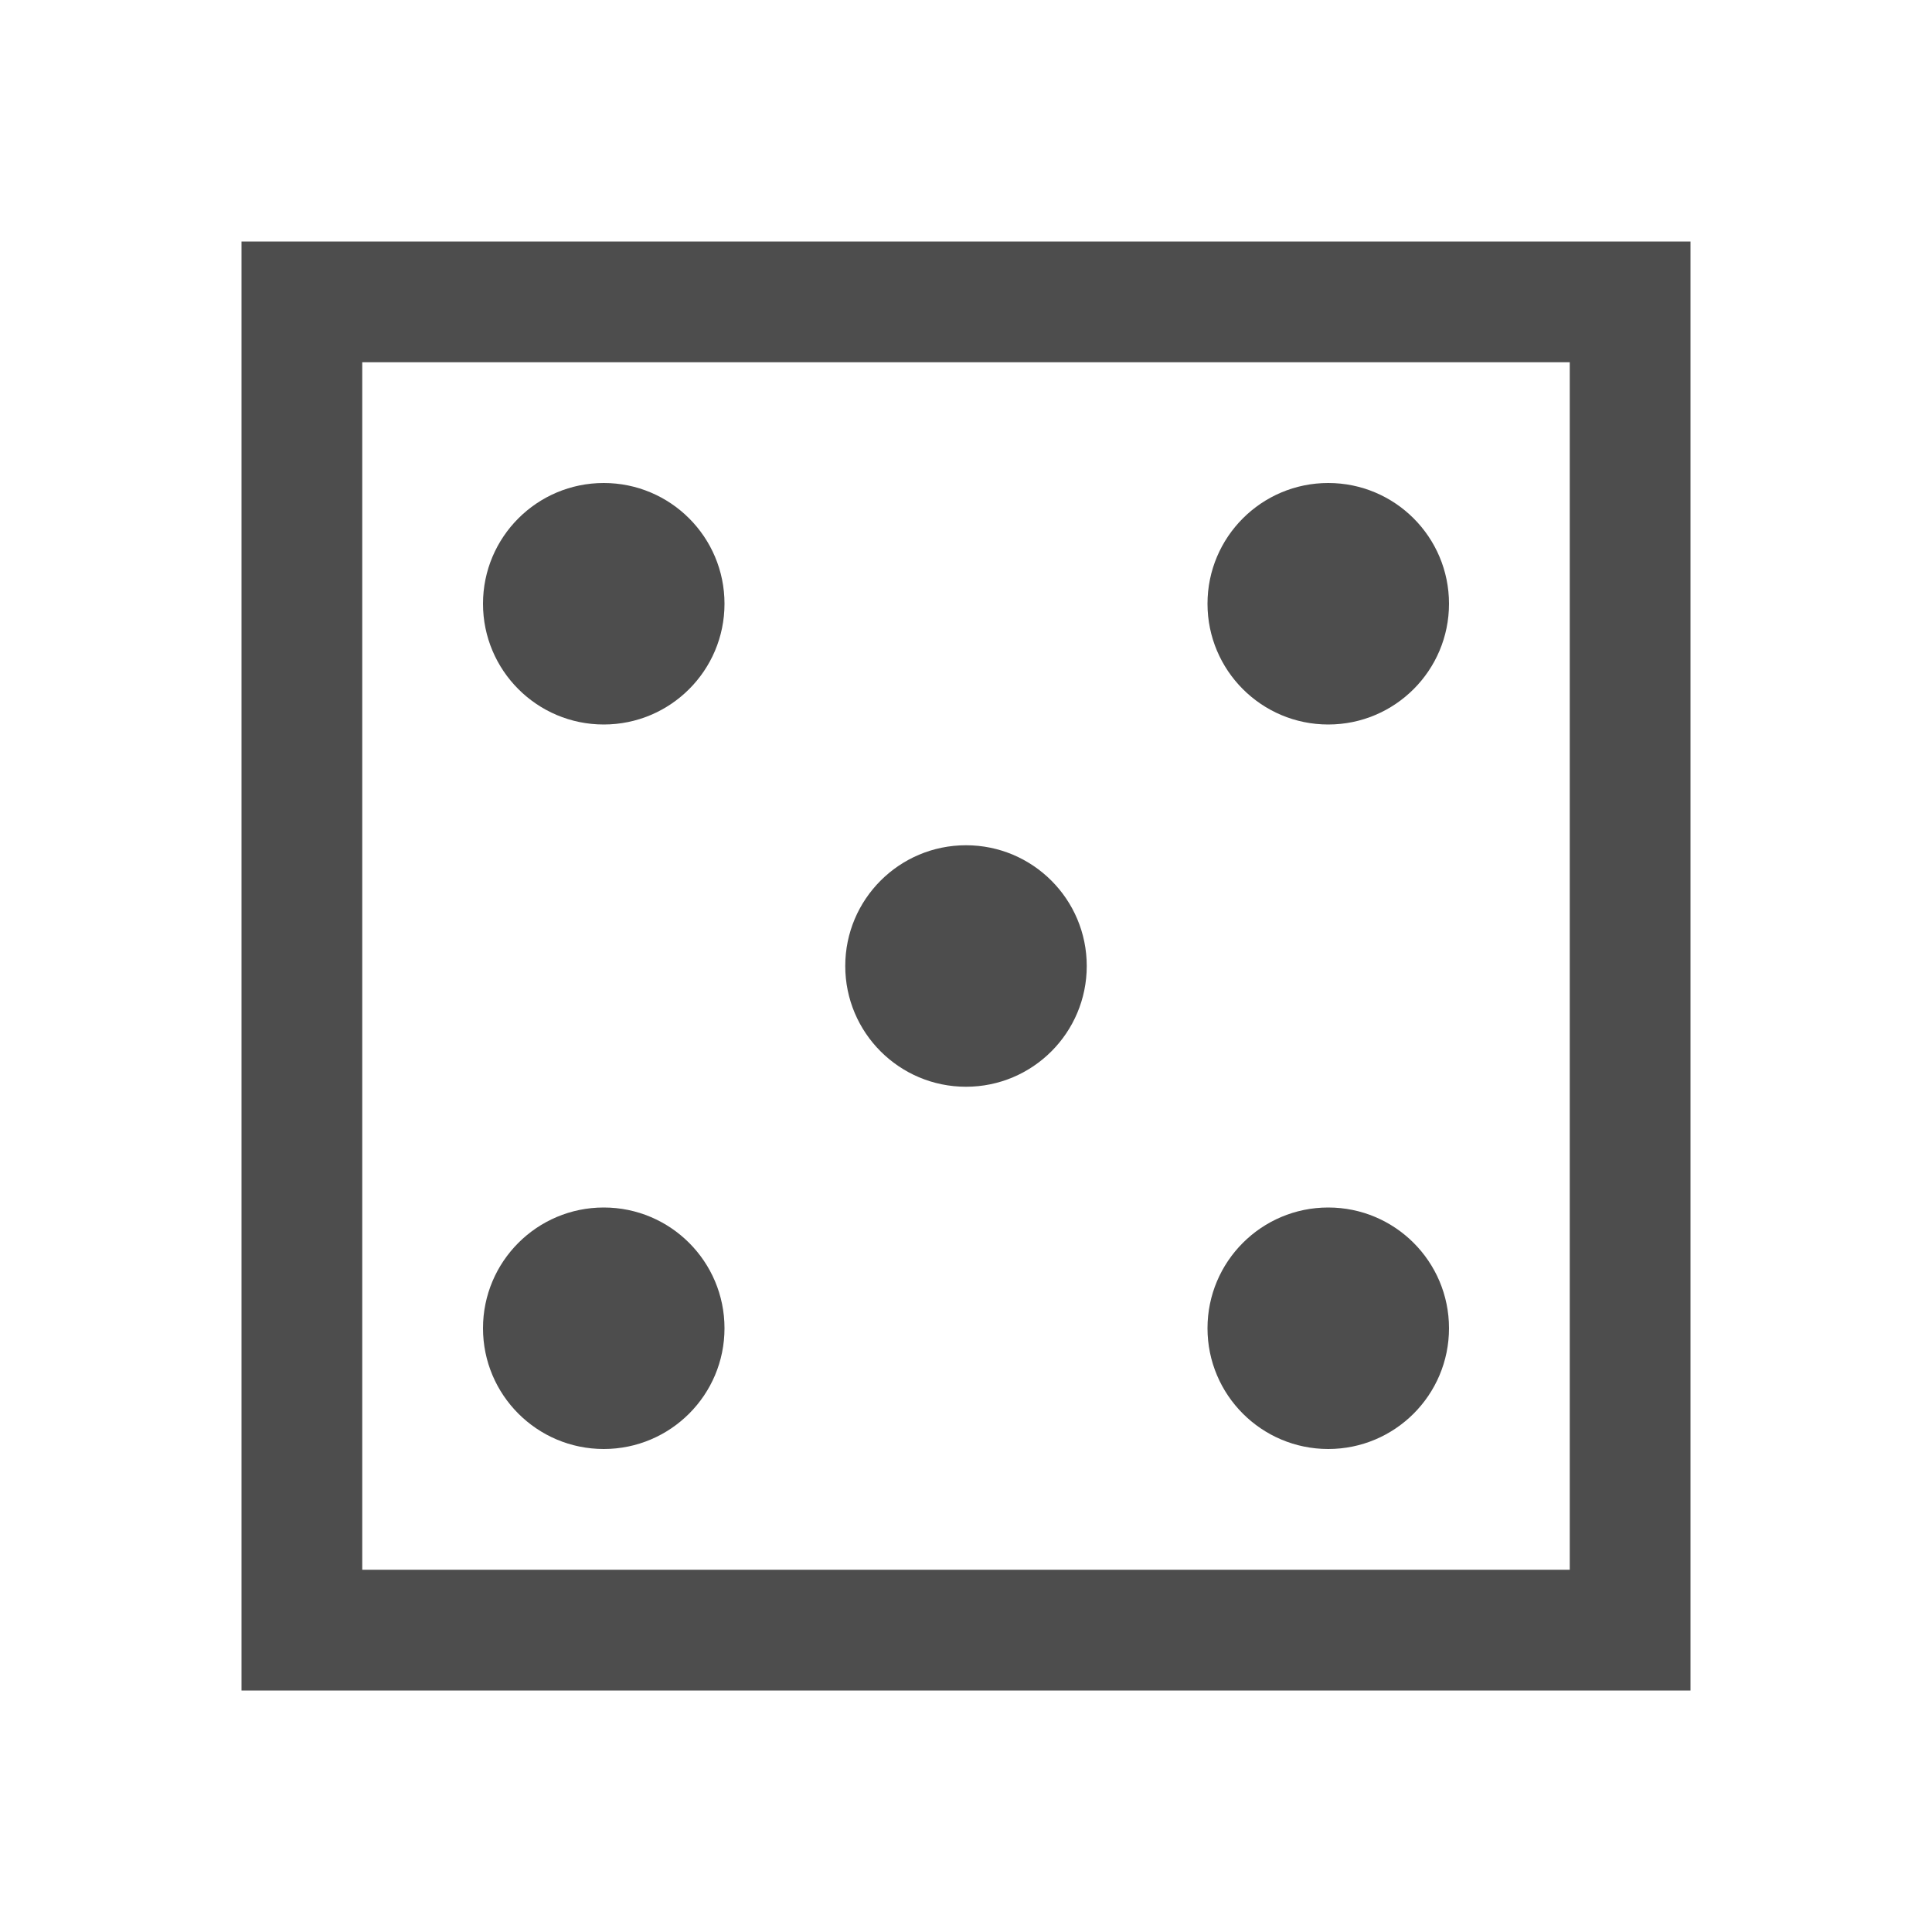
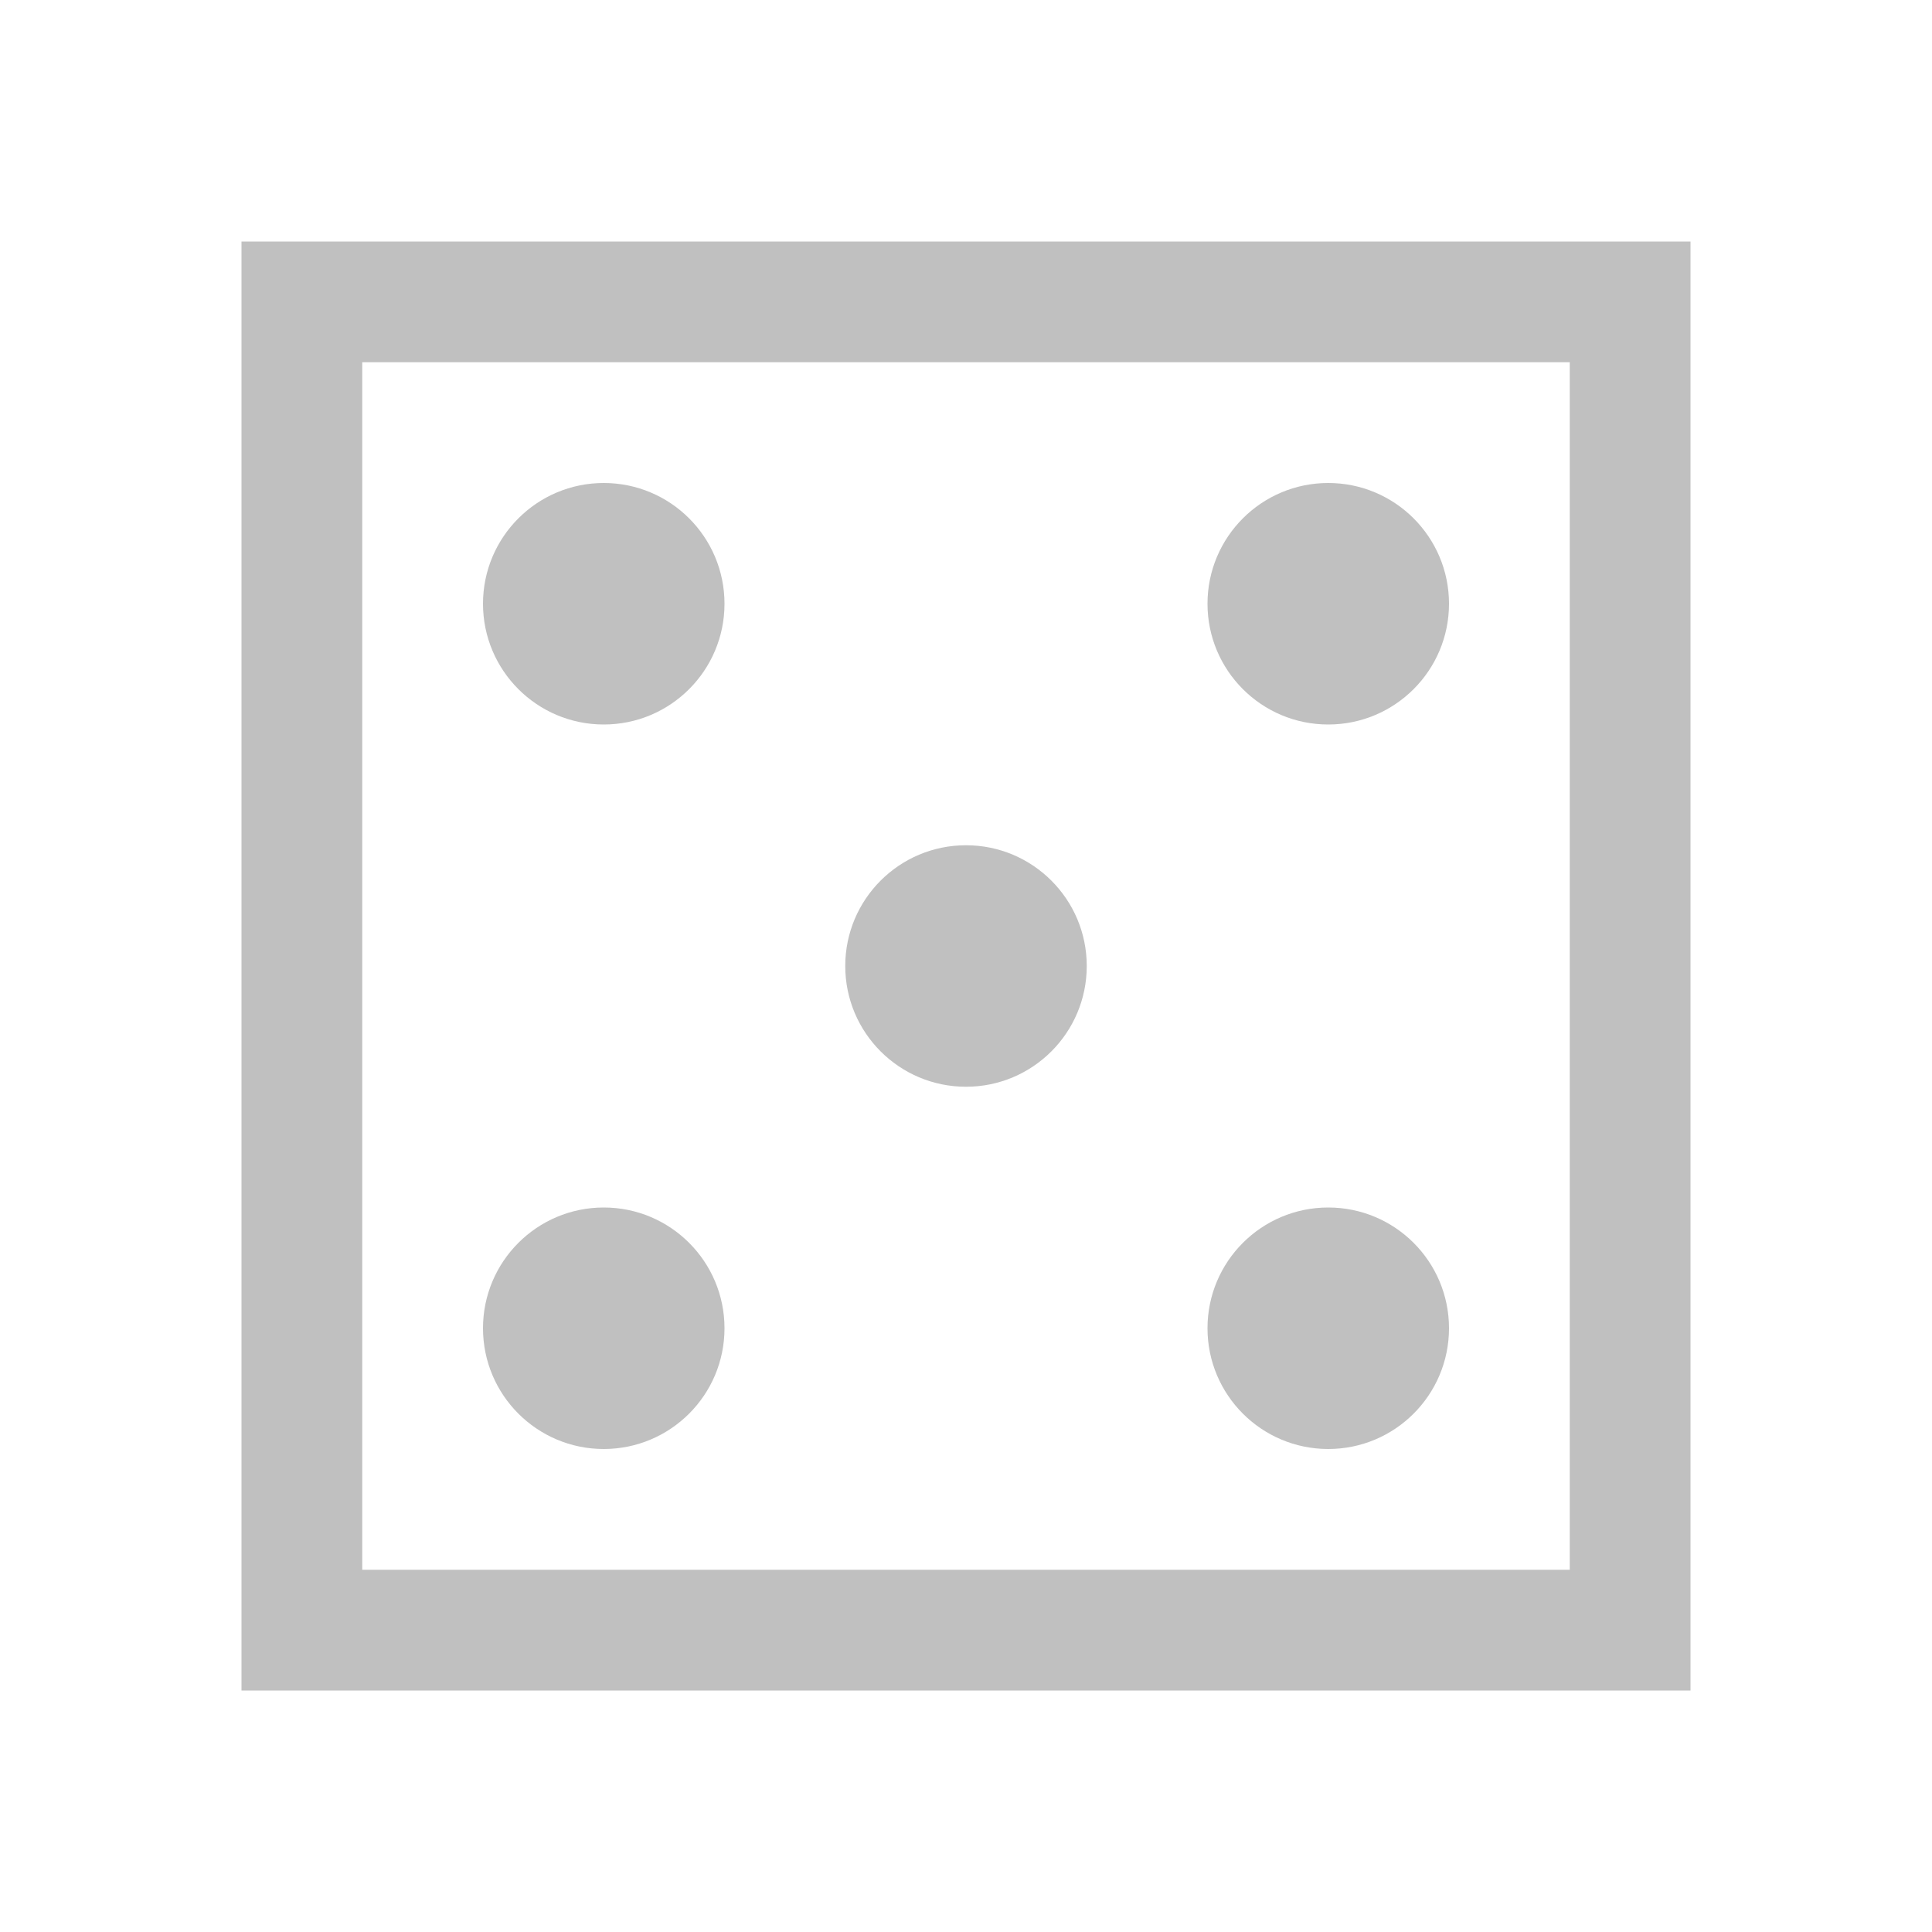
<svg xmlns="http://www.w3.org/2000/svg" viewBox="0 0 16 16">
  <defs id="defs3051">
    <style type="text/css" id="current-color-scheme">
      .ColorScheme-Text {
-         color:#4d4d4d;
+         color:#c0c0c0;
      }
      </style>
  </defs>
  <path style="fill:currentColor;fill-opacity:1;stroke:none" d="M 2 2 L 2 14 L 14 14 L 14 2 L 2 2 z M 3 3 L 13 3 L 13 13 L 3 13 L 3 3 z M 5 4 A 1 1 0 0 0 4 5 A 1 1 0 0 0 5 6 A 1 1 0 0 0 6 5 A 1 1 0 0 0 5 4 z M 11 4 A 1 1 0 0 0 10 5 A 1 1 0 0 0 11 6 A 1 1 0 0 0 12 5 A 1 1 0 0 0 11 4 z M 8 7 A 1 1 0 0 0 7 8 A 1 1 0 0 0 8 9 A 1 1 0 0 0 9 8 A 1 1 0 0 0 8 7 z M 5 10 A 1 1 0 0 0 4 11 A 1 1 0 0 0 5 12 A 1 1 0 0 0 6 11 A 1 1 0 0 0 5 10 z M 11 10 A 1 1 0 0 0 10 11 A 1 1 0 0 0 11 12 A 1 1 0 0 0 12 11 A 1 1 0 0 0 11 10 z " class="ColorScheme-Text" />
</svg>
